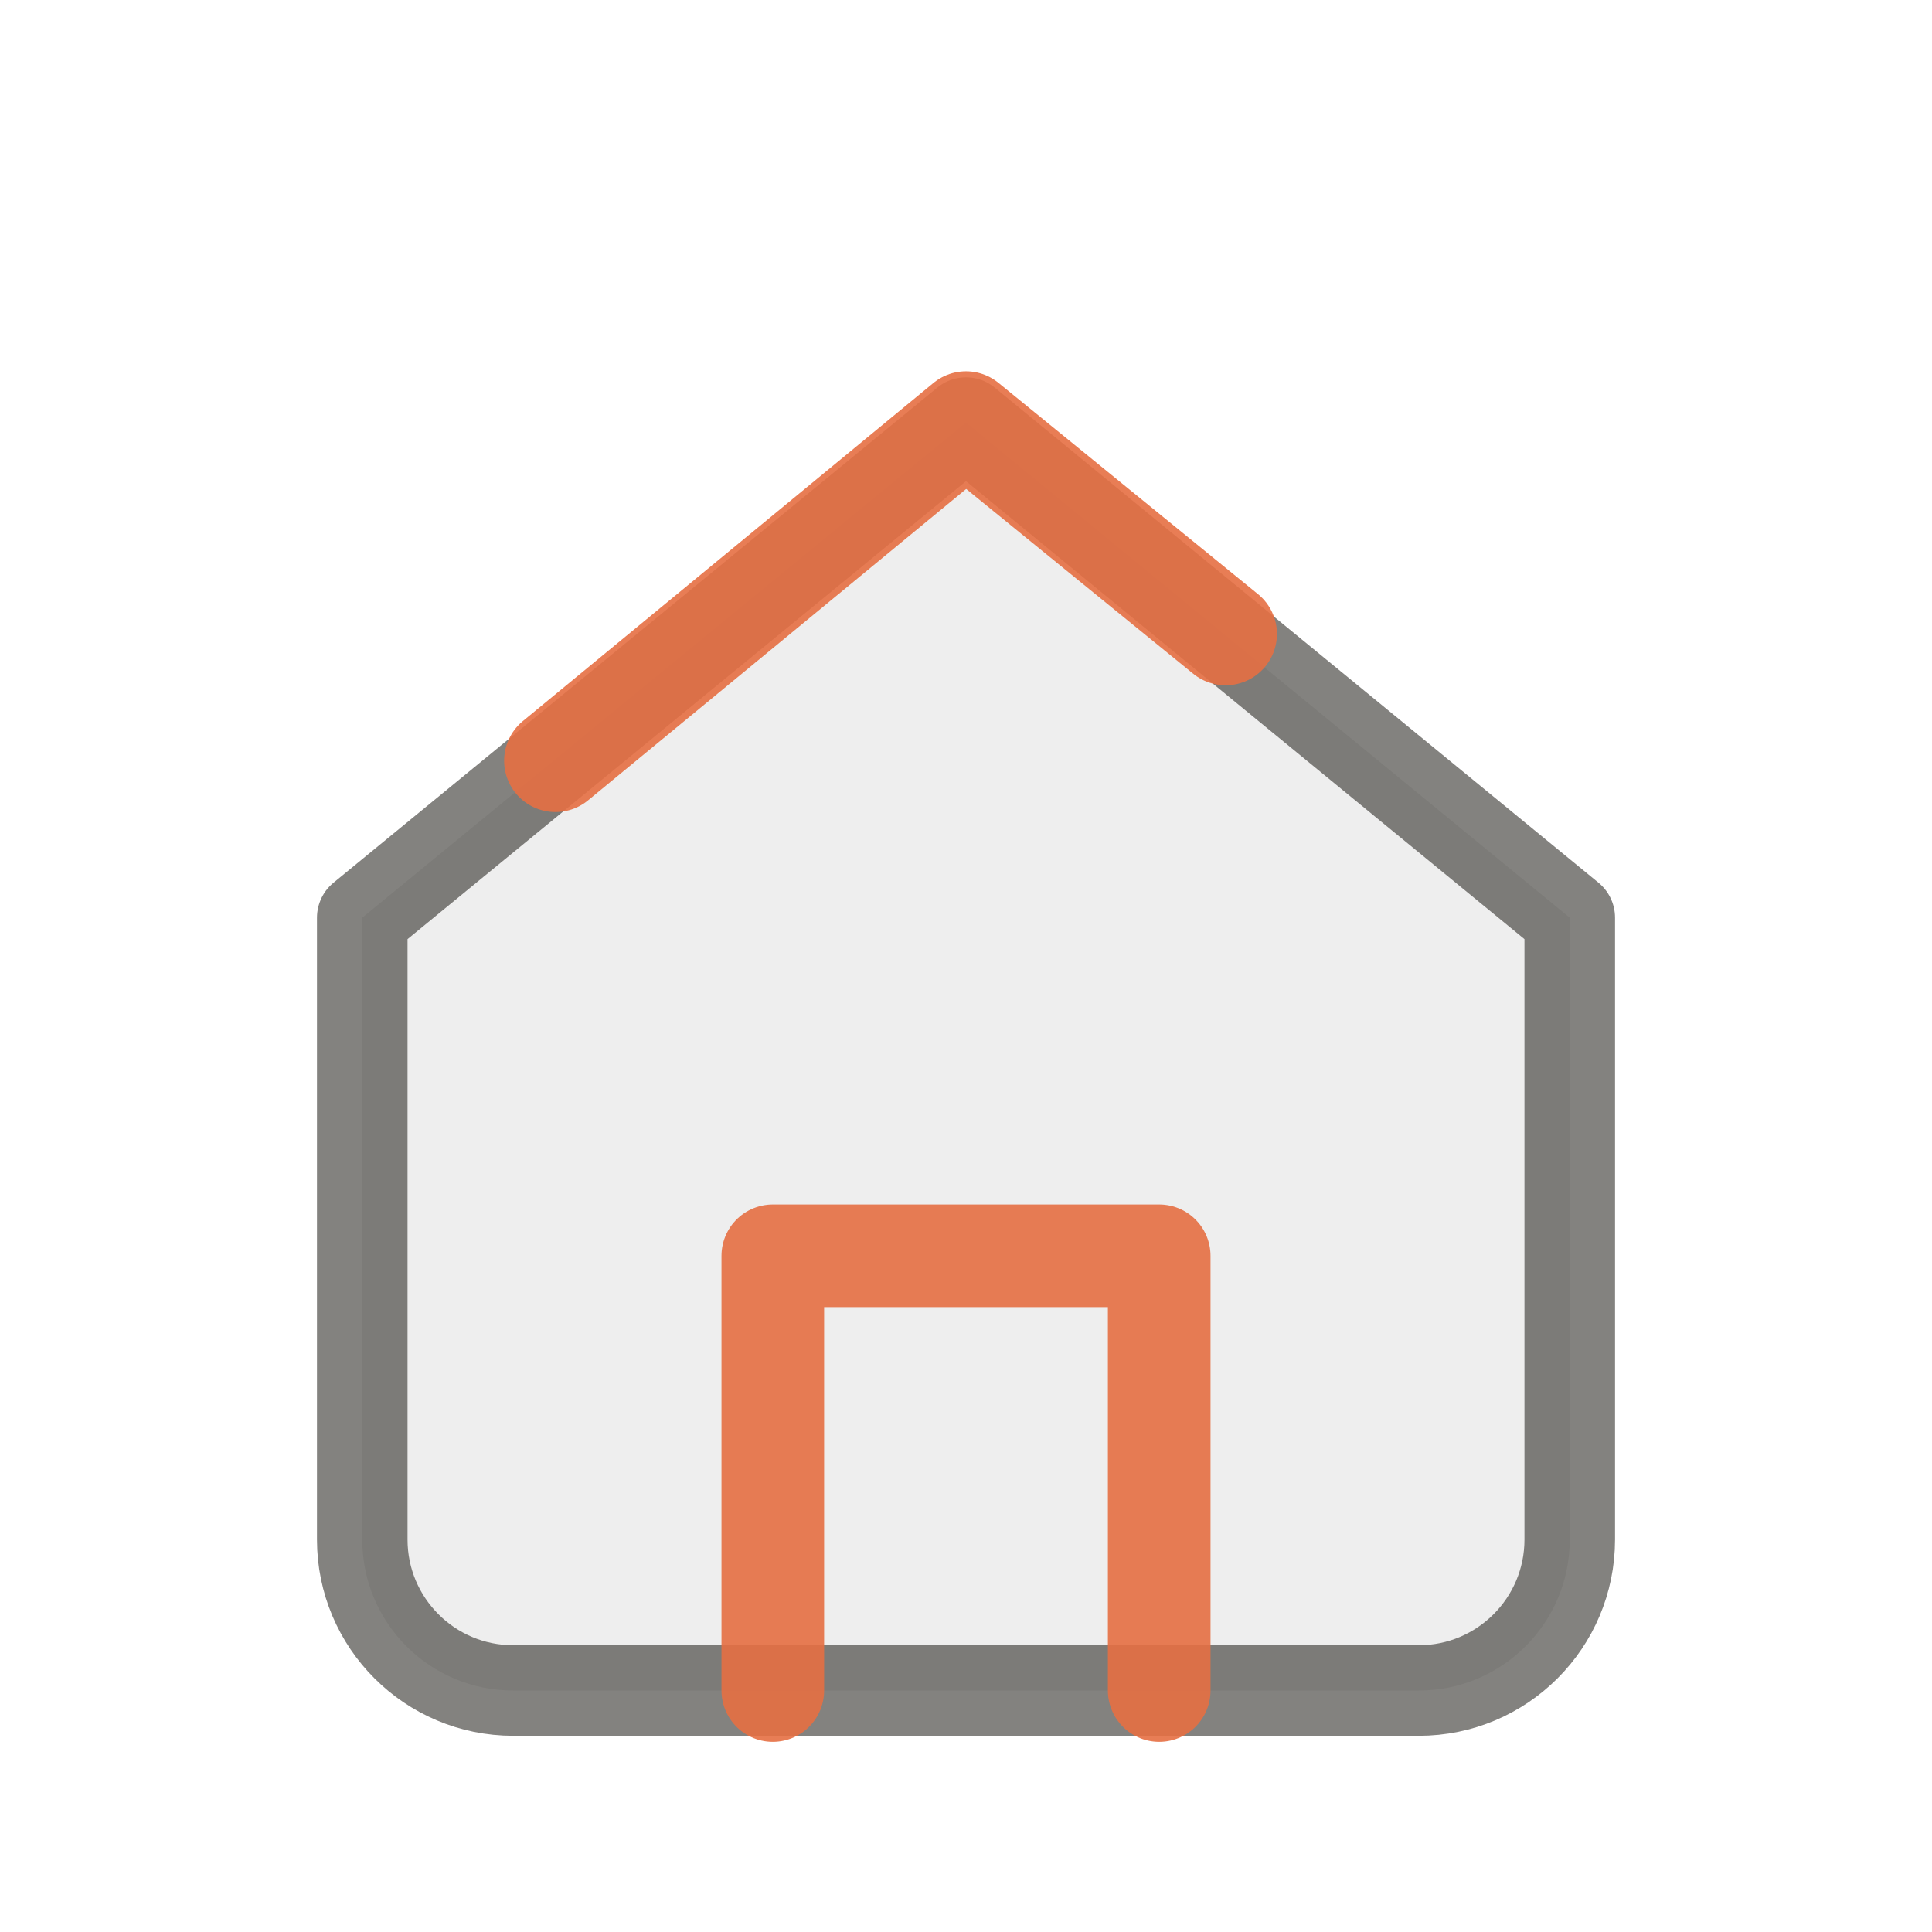
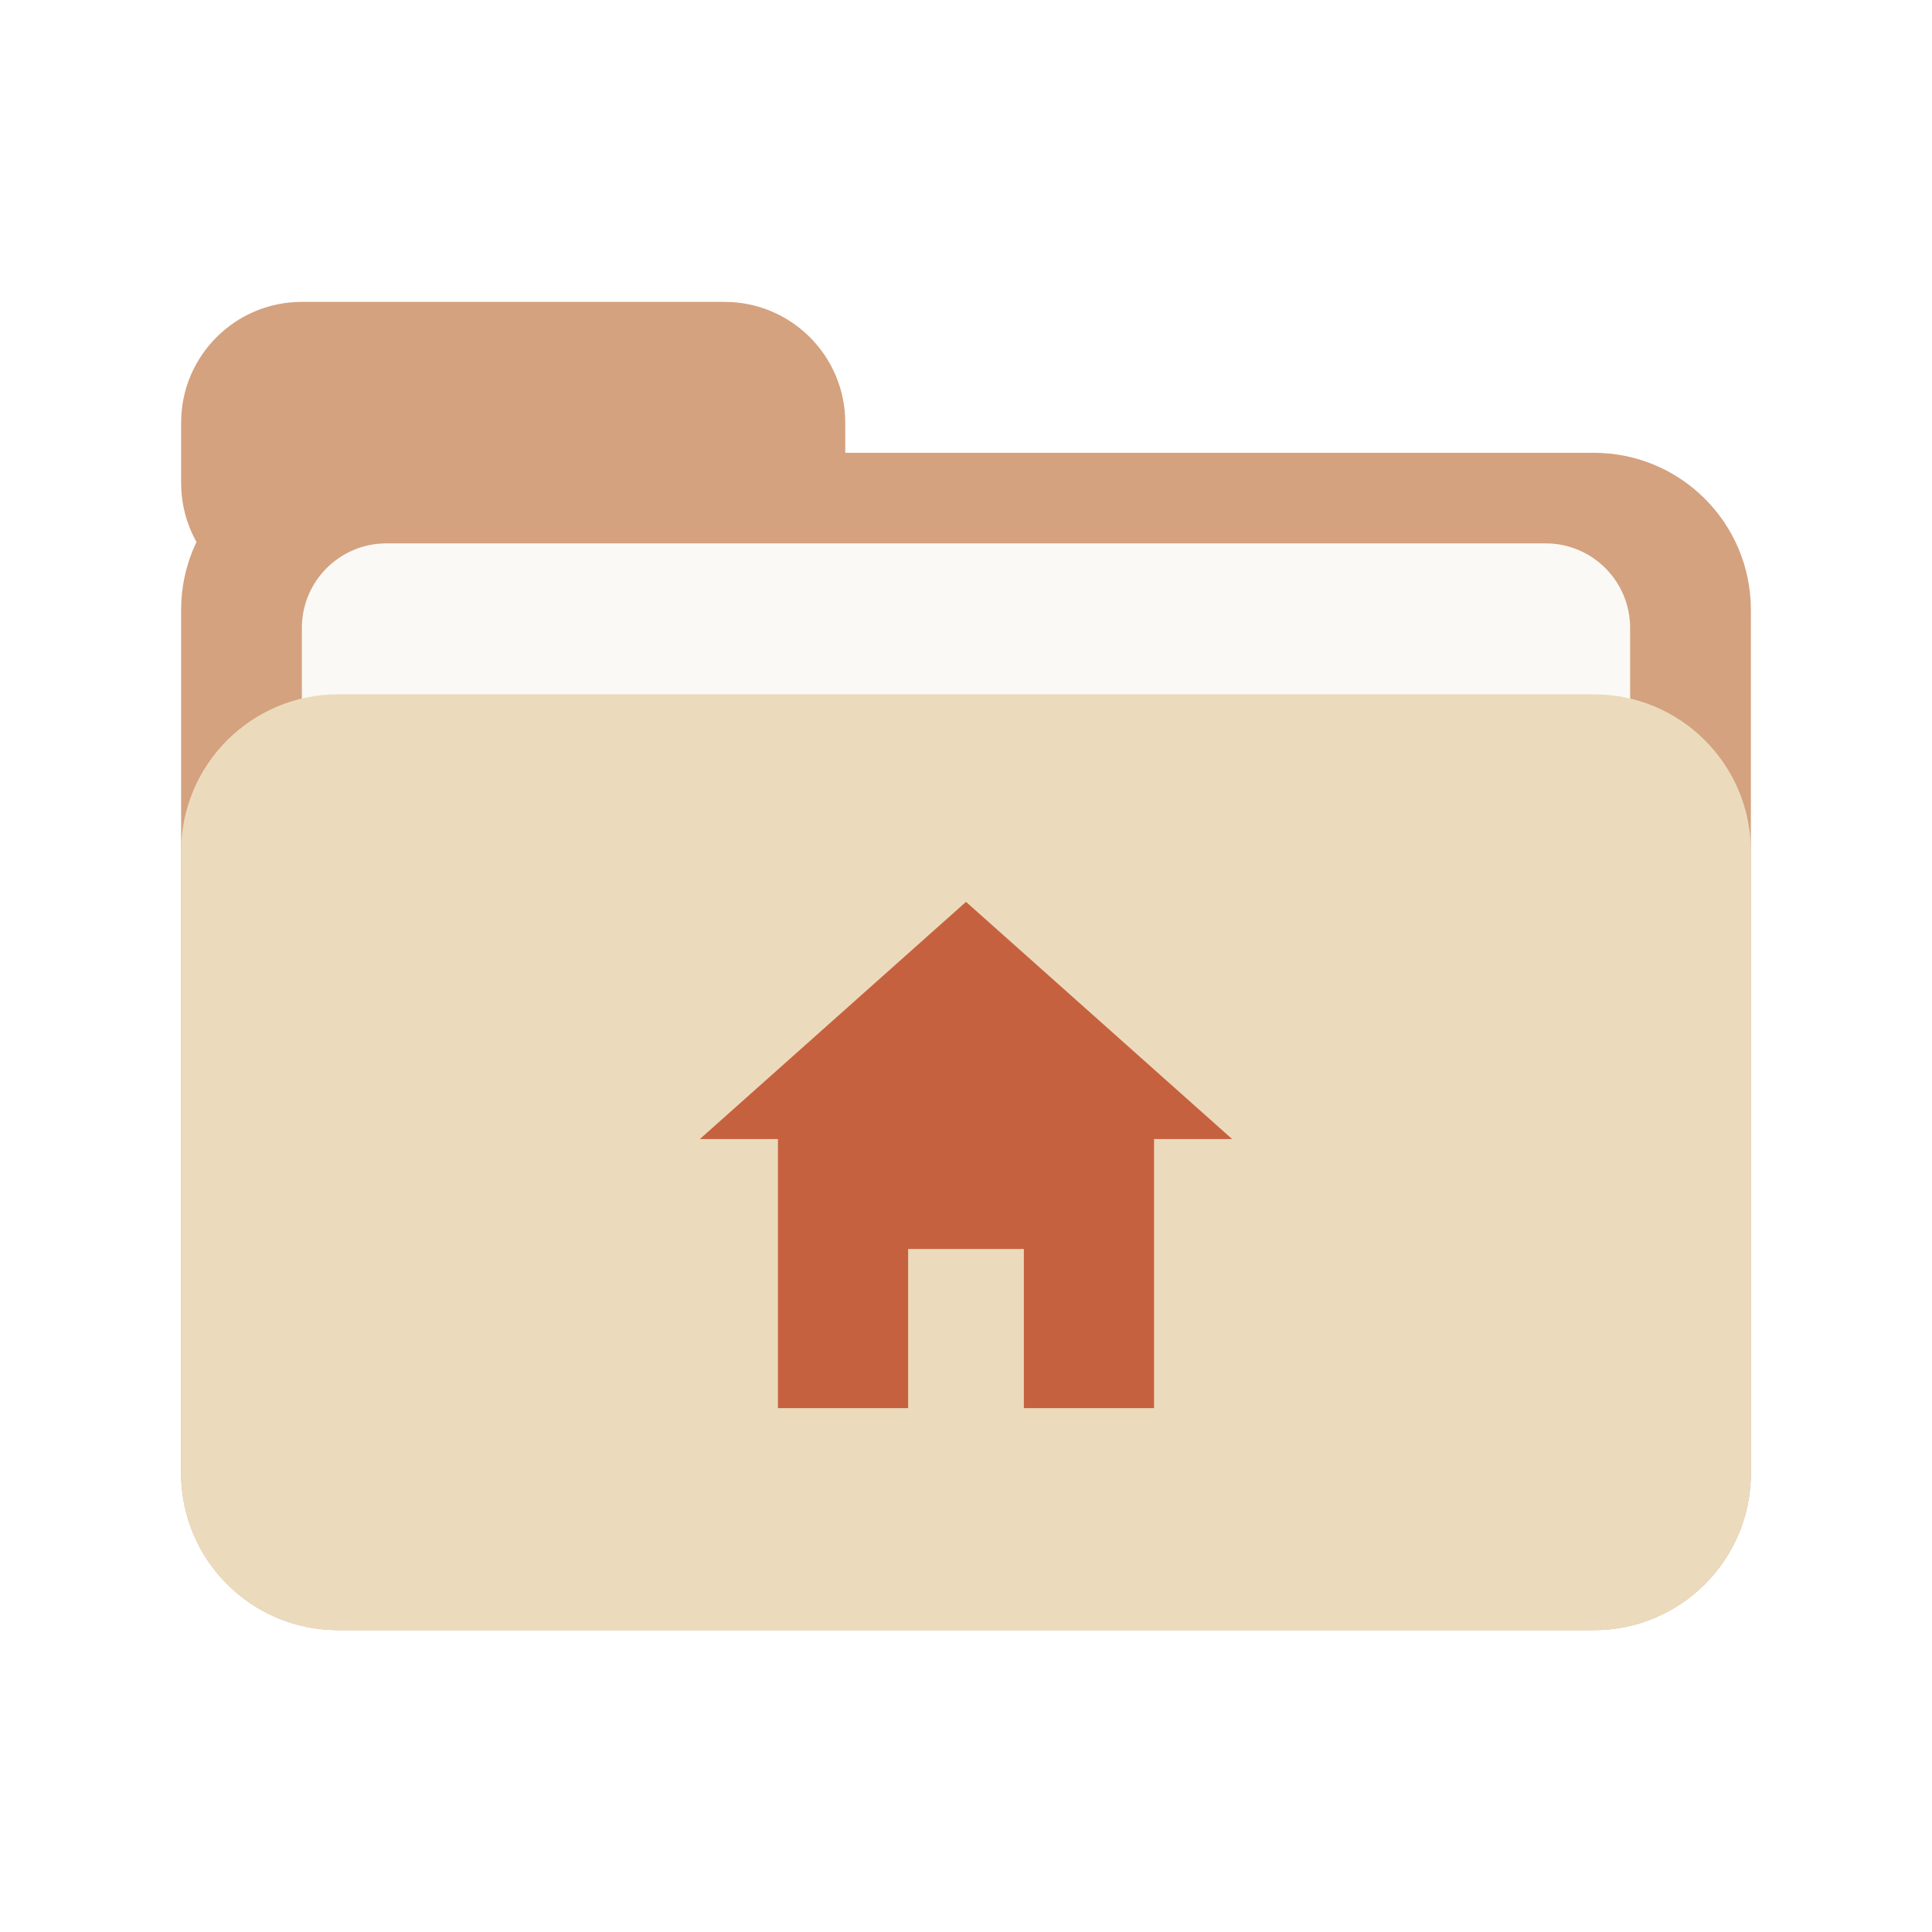
<svg xmlns="http://www.w3.org/2000/svg" viewBox="0 0 32 32">
-   <defs>
-     <style type="text/css" id="current-color-scheme">
- .ColorScheme-Text { color:#2A2722; }
- .ColorScheme-Accent { color:#E66F43; }
- </style>
-   </defs>
-   <path d="M6 15.2 16 7l10 8.2v10.3a2.5 2.5 0 0 1-2.5 2.5h-15A2.5 2.5 0 0 1 6 25.5z" fill="currentColor" class="ColorScheme-Text" opacity=".08" />
-   <path d="M6 15.2 16 7l10 8.2v10.3a2.5 2.5 0 0 1-2.5 2.5h-15A2.5 2.5 0 0 1 6 25.5z" fill="none" stroke="currentColor" class="ColorScheme-Text" opacity=".58" stroke-width="1.5" stroke-linejoin="round" />
-   <path d="M12.8 28v-7.2h6.4V28M9.2 12.6 16 7l4.3 3.5" fill="none" stroke="#E66F43" opacity=".9" stroke-width="1.7" stroke-linecap="round" stroke-linejoin="round" />
+   <rect x="3" y="7.5" width="26" height="19.5" rx="2.6" fill="#D4A27F" />
+   <rect x="3" y="5" width="11" height="5" rx="2" fill="#D4A27F" />
+   <rect x="5" y="9" width="22" height="8" rx="1.4" fill="#FAF9F5" />
+   <rect x="3" y="11.5" width="26" height="15.5" rx="2.6" fill="#EBDBBC" />
+   <g transform="translate(10.25 13.5) scale(0.479167)">
+     <g fill="#C6613F" fill-rule="evenodd">
+       <path d="M12 3 2.8 11.2h2.7v9.3h13v-9.3h2.7zM10 20.5v-5.5h4v5.5z" />
+     </g>
+   </g>
</svg>
